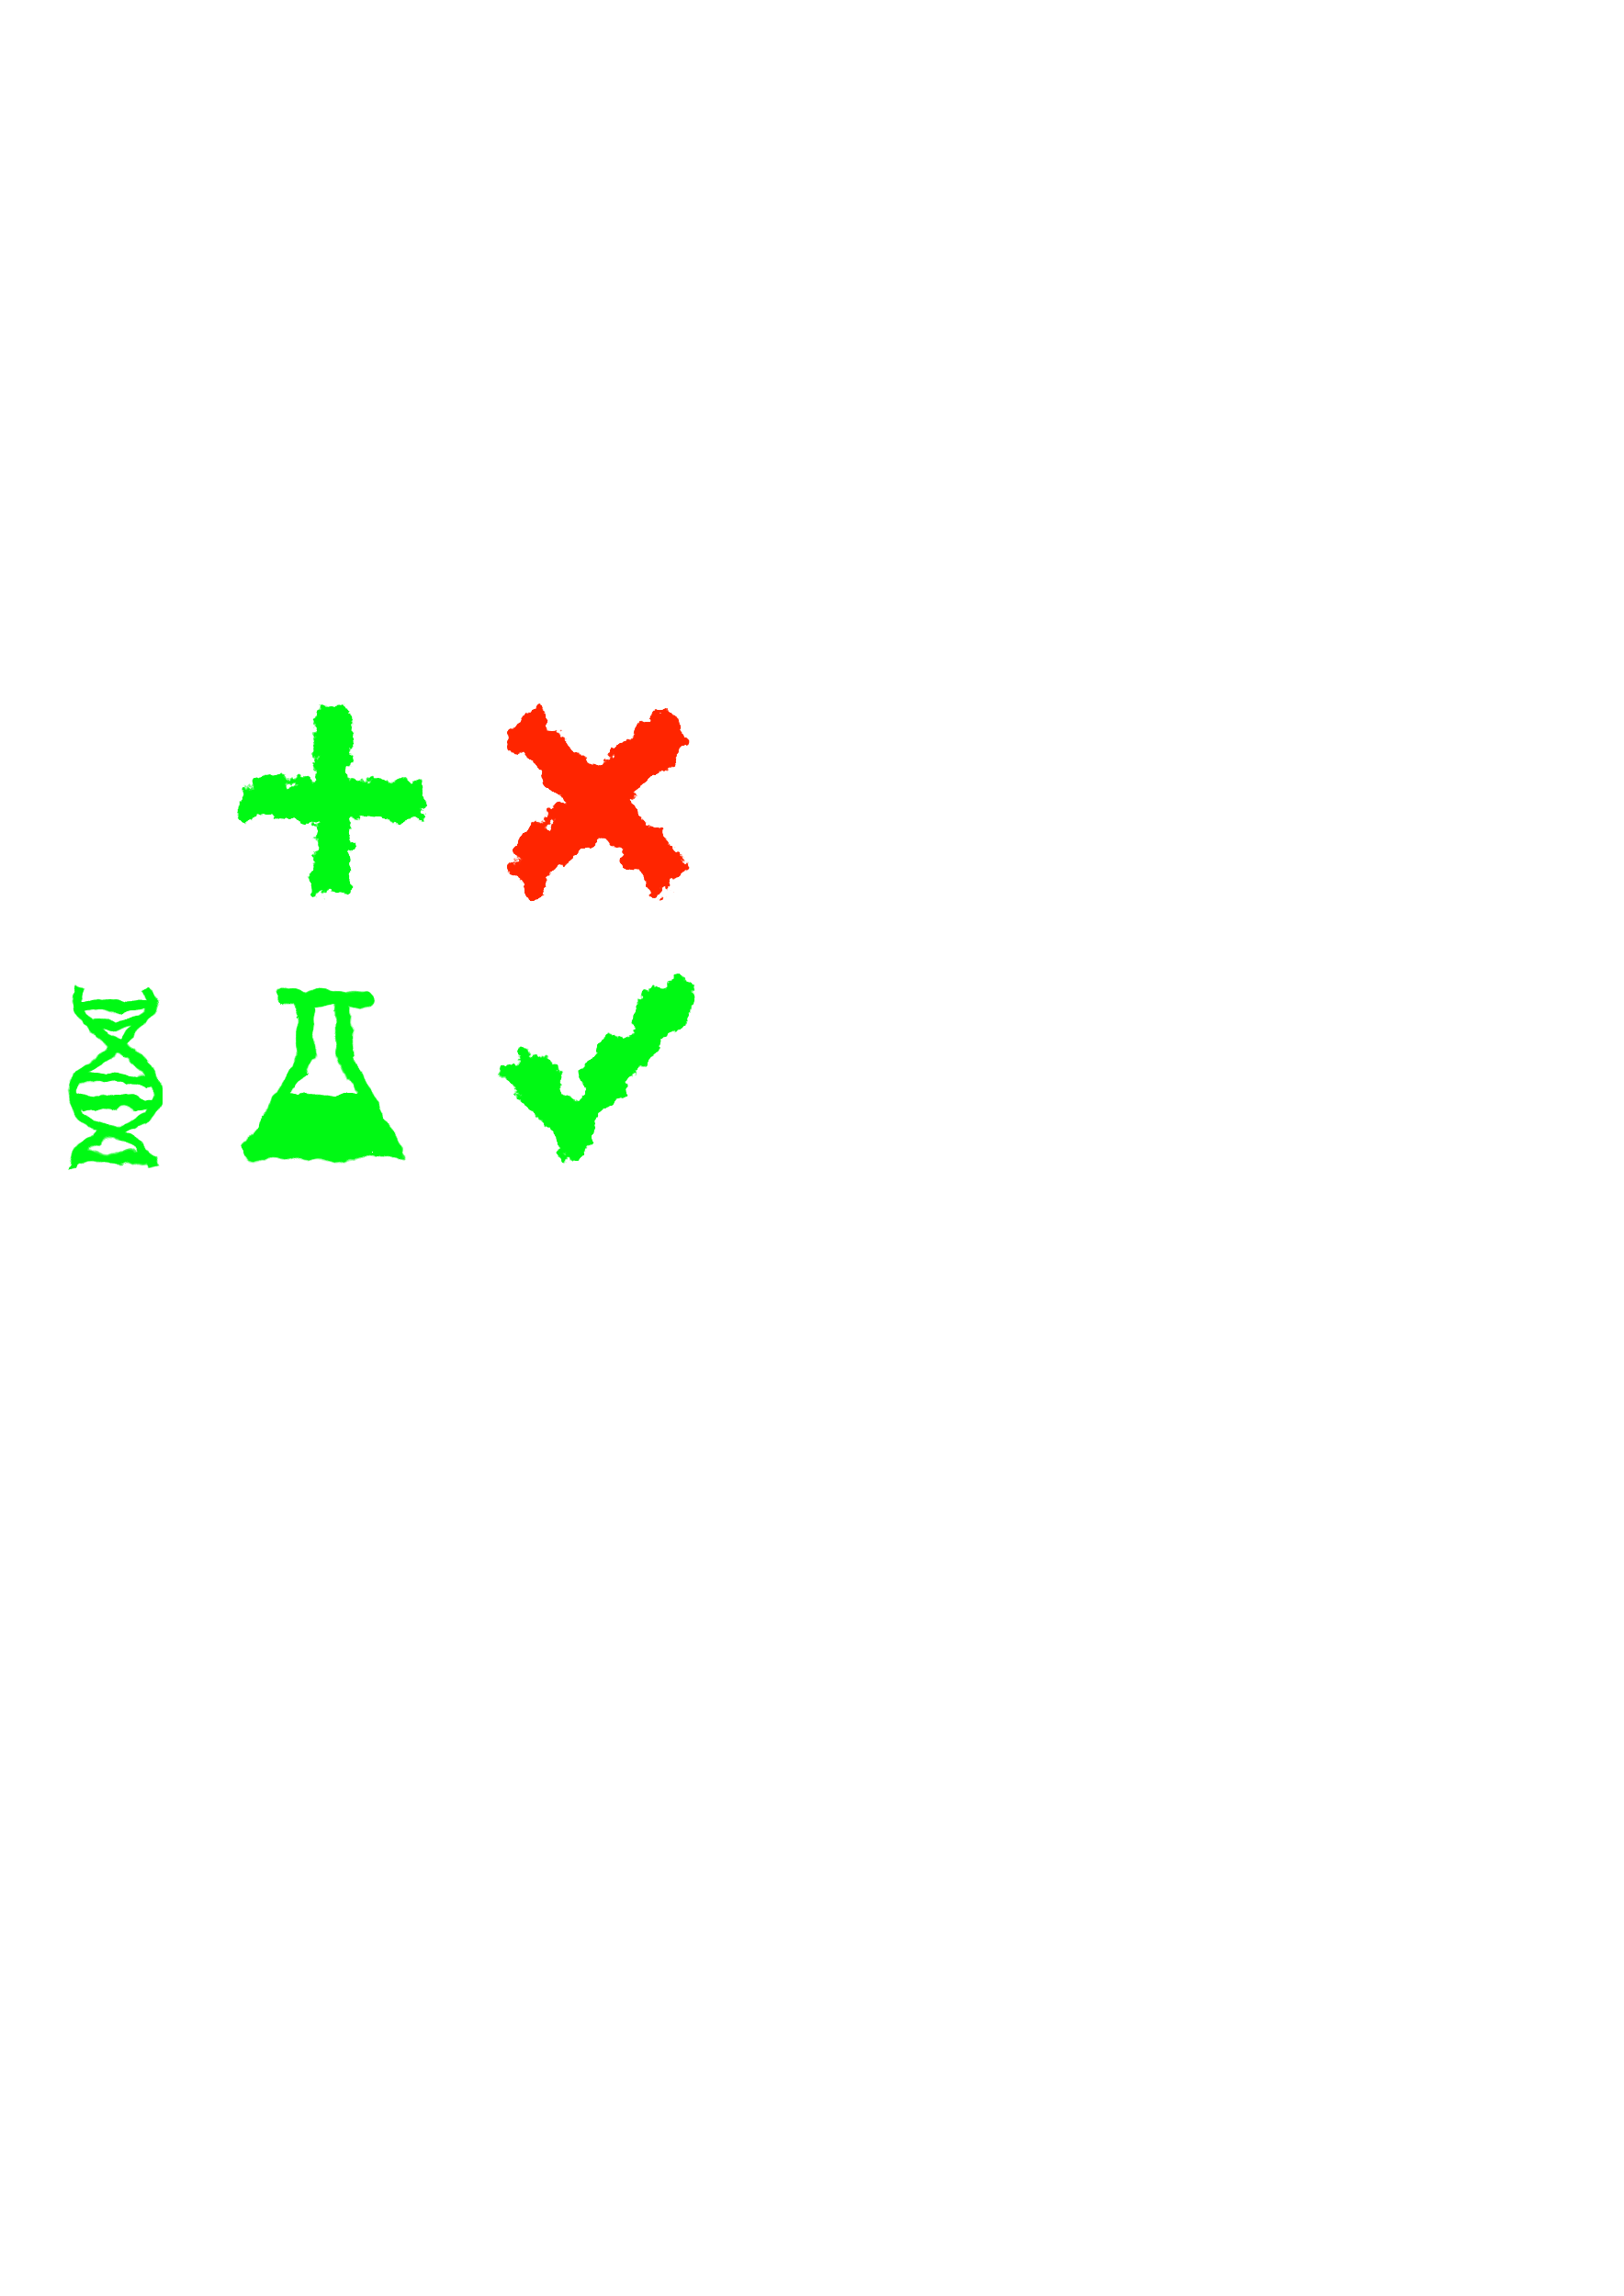
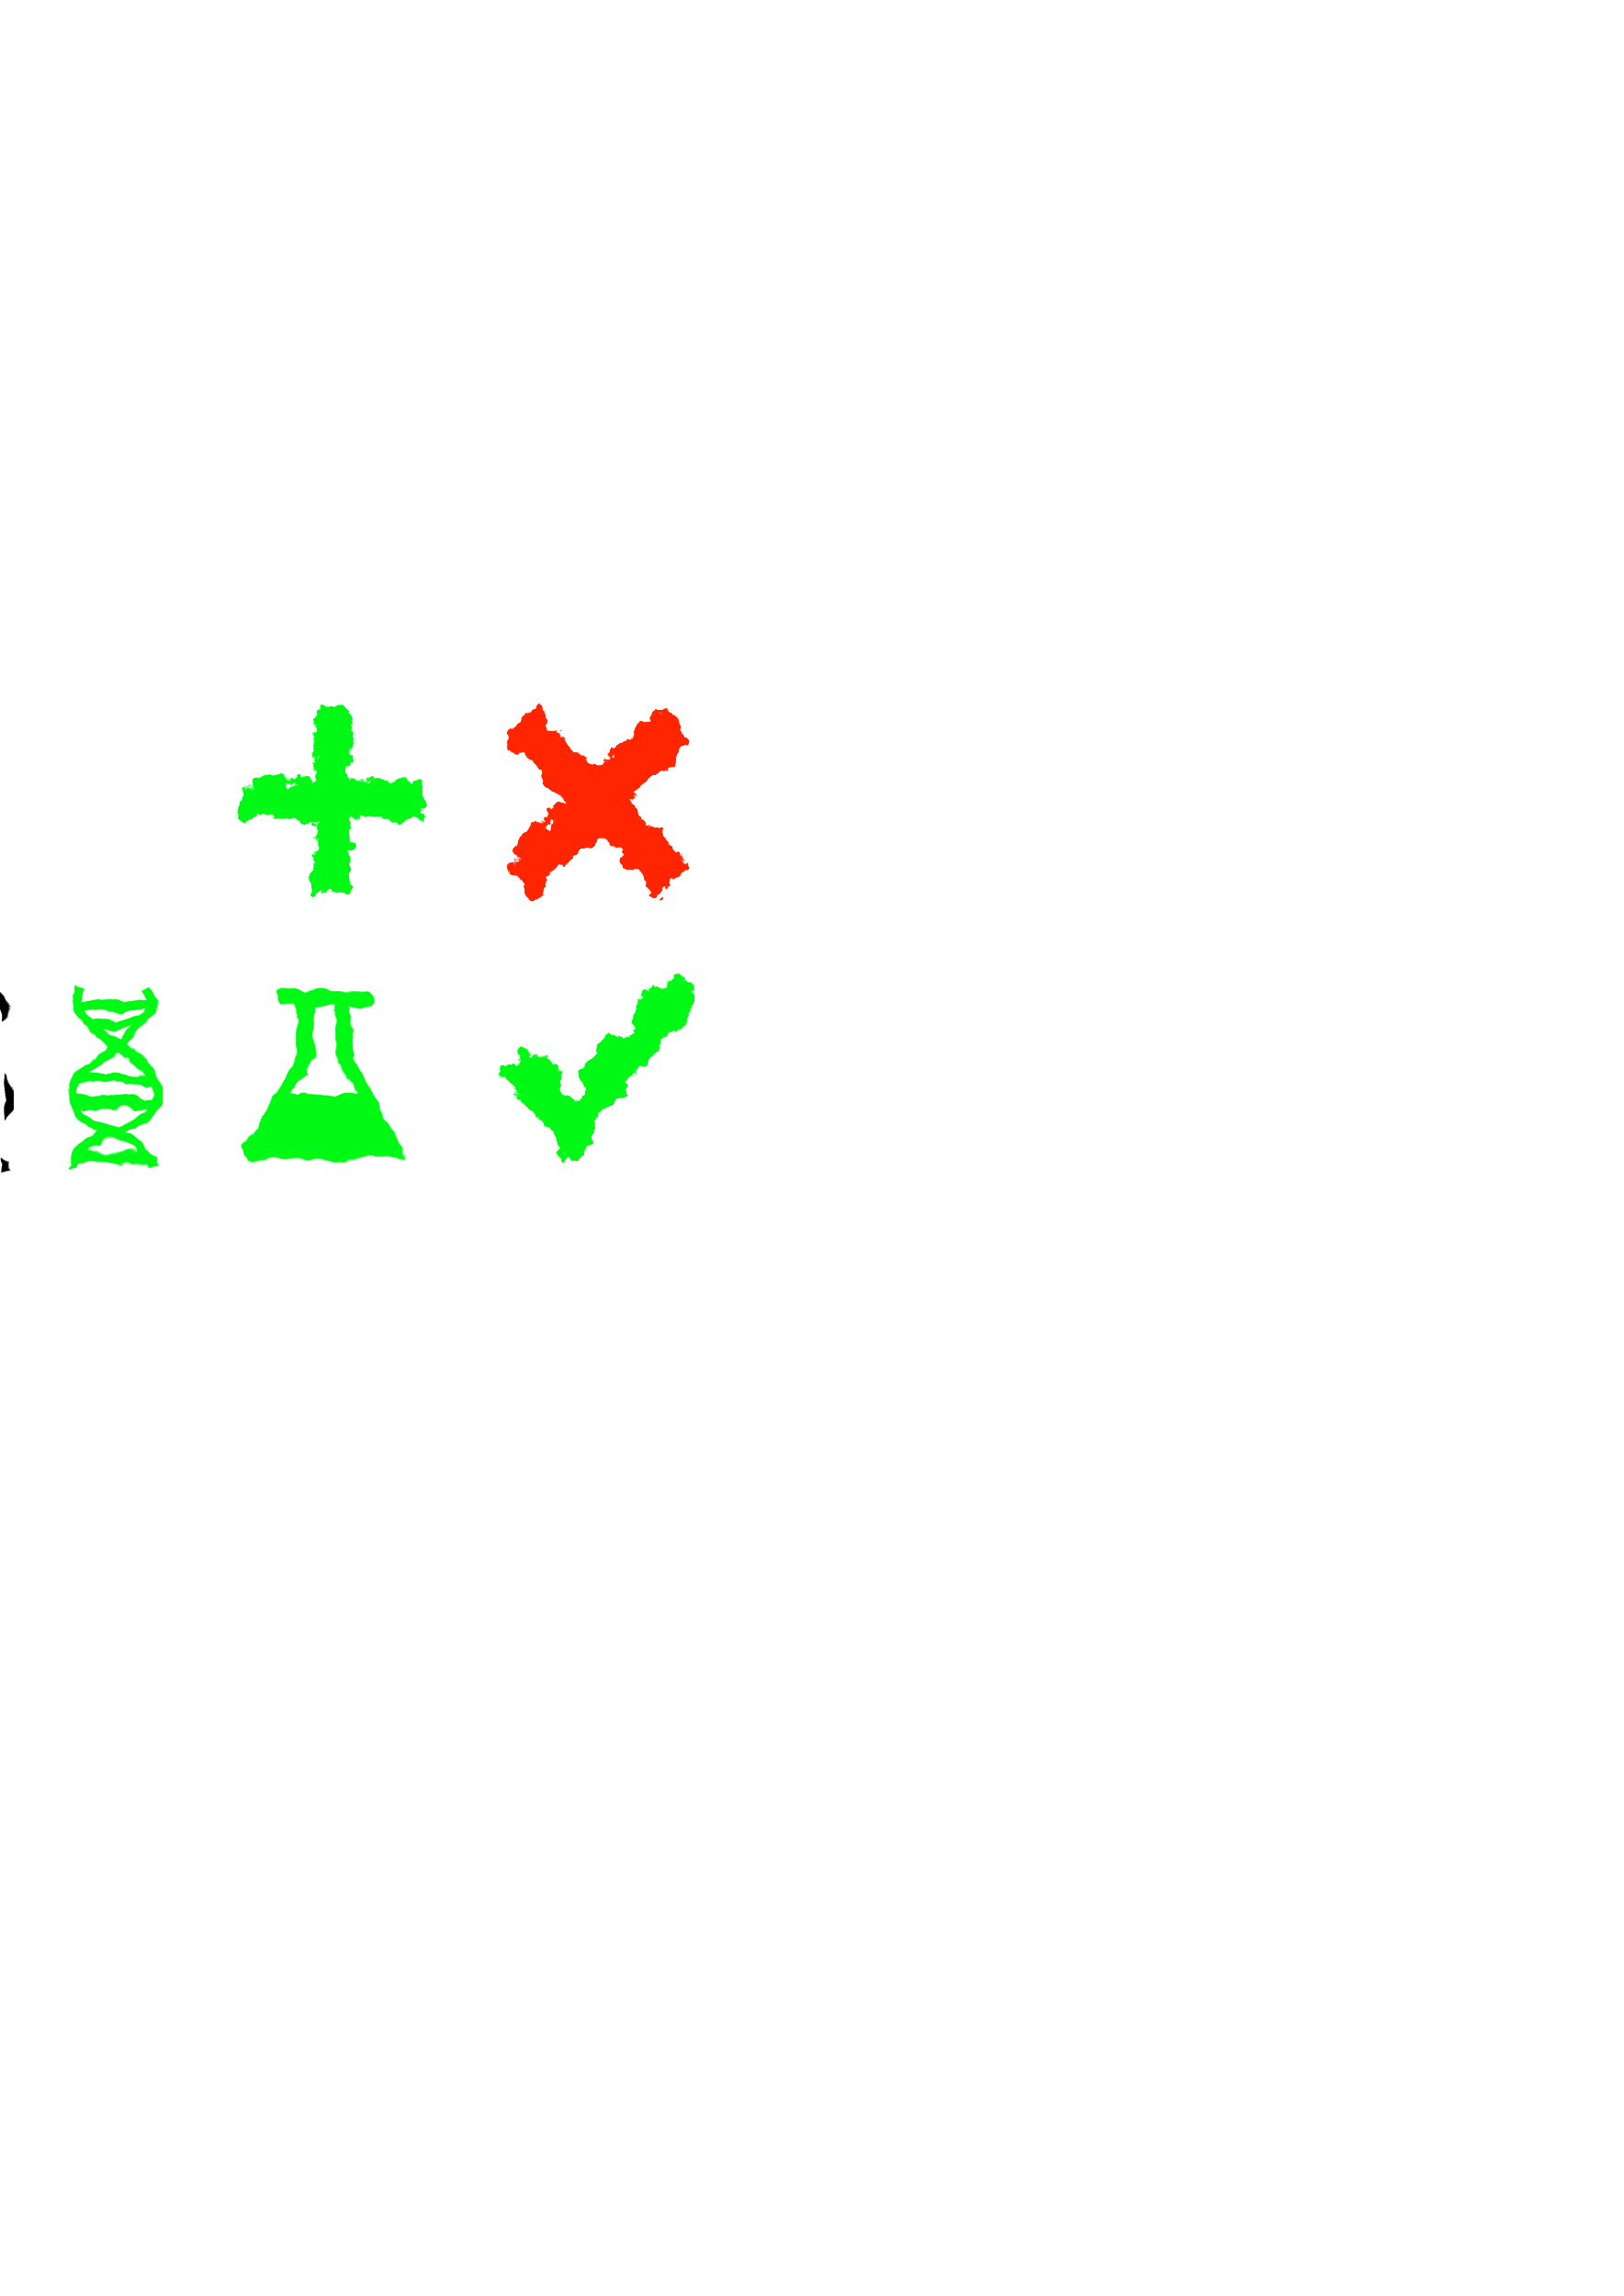
<svg xmlns="http://www.w3.org/2000/svg" width="210mm" height="297mm" id="svg3130" version="1.1">
  <defs id="defs3132">
    <filter id="filter3159" height="1.4" y="-0.2" width="1.4" x="-0.2" color-interpolation-filters="sRGB">
      <feTurbulence id="feTurbulence3161" baseFrequency="0.05" numOctaves="5" type="fractalNoise" result="result91" />
      <feDisplacementMap id="feDisplacementMap3163" in2="result91" scale="25" result="result5" xChannelSelector="R" in="SourceGraphic" />
      <feComposite id="feComposite3165" in2="result5" in="SourceGraphic" operator="atop" />
    </filter>
    <clipPath clipPathUnits="userSpaceOnUse" id="clipPath3173">
      <rect style="fill:#800000;fill-opacity:1;stroke:none" id="rect3175" width="156.946" height="156.946" x="-89.253" y="405.042" ry="10.968" transform="matrix(0.707076,-0.7071376,0.7071376,0.707076,0,0)" />
    </clipPath>
    <clipPath clipPathUnits="userSpaceOnUse" id="clipPath3173-1">
      <rect style="fill:#800000;fill-opacity:1;stroke:none" id="rect3175-8" width="156.946" height="156.946" x="-89.253" y="405.042" ry="10.968" transform="matrix(0.707076,-0.7071376,0.7071376,0.707076,0,0)" />
    </clipPath>
    <filter id="filter3159-3" height="1.4" y="-0.2" width="1.4" x="-0.2" color-interpolation-filters="sRGB">
      <feTurbulence id="feTurbulence3161-0" baseFrequency="0.05" numOctaves="5" type="fractalNoise" result="result91" />
      <feDisplacementMap yChannelSelector="A" id="feDisplacementMap3163-3" in2="result91" scale="25" result="result5" xChannelSelector="R" in="SourceGraphic" />
      <feComposite id="feComposite3165-6" in2="result5" in="SourceGraphic" operator="atop" />
    </filter>
    <filter id="filter4006" height="1.4" y="-0.2" width="1.4" x="-0.2" color-interpolation-filters="sRGB">
      <feTurbulence id="feTurbulence4008" baseFrequency="0.05" numOctaves="5" type="fractalNoise" result="result91" />
      <feDisplacementMap id="feDisplacementMap4010" in2="result91" scale="25" result="result5" xChannelSelector="R" in="SourceGraphic" />
      <feComposite id="feComposite4012" in2="result5" in="SourceGraphic" operator="atop" />
    </filter>
    <clipPath clipPathUnits="userSpaceOnUse" id="clipPath4016">
      <rect style="opacity:0.222;fill:#00f914;fill-opacity:1;stroke:none" id="rect4018" width="109.869" height="108.11" x="230.916" y="476.933" ry="3.517" />
    </clipPath>
    <clipPath clipPathUnits="userSpaceOnUse" id="clipPath3173-0">
      <rect style="fill:#800000;fill-opacity:1;stroke:none" id="rect3175-0" width="156.946" height="156.946" x="-89.253" y="405.042" ry="10.968" transform="matrix(0.707076,-0.7071376,0.7071376,0.707076,0,0)" />
    </clipPath>
    <filter id="filter3159-1" height="1.4" y="-0.2" width="1.4" x="-0.2" color-interpolation-filters="sRGB">
      <feTurbulence id="feTurbulence3161-3" baseFrequency="0.05" numOctaves="5" type="fractalNoise" result="result91" />
      <feDisplacementMap yChannelSelector="A" id="feDisplacementMap3163-5" in2="result91" scale="25" result="result5" xChannelSelector="R" in="SourceGraphic" />
      <feComposite id="feComposite3165-5" in2="result5" in="SourceGraphic" operator="atop" />
    </filter>
    <clipPath clipPathUnits="userSpaceOnUse" id="clipPath4058">
      <rect style="opacity:0.222;fill:#00f914;fill-opacity:1;stroke:none" id="rect4060" width="186.976" height="186.976" x="-444.444" y="240.302" ry="4.997" transform="matrix(-8.6085772e-5,-1,1,-8.6085772e-5,0,0)" />
    </clipPath>
    <filter id="filter4239" color-interpolation-filters="sRGB">
      <feGaussianBlur id="feGaussianBlur4241" result="result1" in="SourceGraphic" stdDeviation="1.3" />
      <feTurbulence id="feTurbulence4243" result="result0" numOctaves="4" baseFrequency="0.034" />
      <feDisplacementMap id="feDisplacementMap4245" in2="result0" result="result2" scale="19.6" yChannelSelector="G" xChannelSelector="R" in="result1" />
      <feColorMatrix id="feColorMatrix4247" values="2 0 0 0 0 0 2 0 0 0 0 0 2 0 0 0 0 0 0.7 0" result="result3" />
      <feGaussianBlur id="feGaussianBlur4249" result="result4" in="SourceGraphic" stdDeviation="1.1" />
      <feComposite id="feComposite4251" in2="result3" in="result4" />
    </filter>
    <filter id="filter4335" color-interpolation-filters="sRGB">
      <feTurbulence id="feTurbulence4337" numOctaves="3" seed="0" type="turbulence" baseFrequency="0.04" result="result91" />
      <feDisplacementMap id="feDisplacementMap4339" in2="result91" scale="6.6" yChannelSelector="G" xChannelSelector="R" in="SourceGraphic" />
    </filter>
    <filter id="filter4449" color-interpolation-filters="sRGB">
      <feTurbulence id="feTurbulence4451" numOctaves="3" seed="0" type="turbulence" baseFrequency="0.04" result="result91" />
      <feDisplacementMap id="feDisplacementMap4453" in2="result91" scale="6.6" yChannelSelector="G" xChannelSelector="R" in="SourceGraphic" />
    </filter>
+     <filter id="filter4449-6" color-interpolation-filters="sRGB">
+       <feTurbulence id="feTurbulence4451-1" numOctaves="3" seed="0" type="turbulence" baseFrequency="0.04" result="result91" />
+       <feDisplacementMap id="feDisplacementMap4453-5" in2="result91" scale="6.6" yChannelSelector="G" xChannelSelector="R" in="SourceGraphic" />
+     </filter>
  </defs>
  <g id="layer1">
    <path style="fill:#ff2500;fill-opacity:1;stroke:none;filter:url(#filter3159)" d="m 323.991,263.777 c -3.794,0 -6.844,3.081 -6.844,6.875 l 0,61.719 -61.719,0 c -3.794,0 -6.844,3.05 -6.844,6.844 l 0,20.594 c 0,3.794 3.05,6.844 6.844,6.844 l 61.719,0 0,61.719 c 0,3.794 3.05,6.844 6.844,6.844 l 20.594,0 c 3.794,0 6.844,-3.05 6.844,-6.844 l 0,-61.719 61.719,0 c 3.794,0 6.844,-3.05 6.844,-6.844 l 0,-20.594 c 0,-3.794 -3.05,-6.844 -6.844,-6.844 l -61.719,0 0,-61.719 c 0,-3.794 -3.05,-6.875 -6.844,-6.875 l -20.594,0 z" id="rect3138" transform="matrix(0.4505205,0.4505598,-0.4505598,0.4505205,299.2323,83.34413)" clip-path="url(#clipPath3173)" />
    <path style="fill:#00f914;fill-opacity:1;stroke:none;filter:url(#filter4006)" d="m 327.969,479.125 c -1.61,0.023 -3.194,0.828 -4.406,2.406 L 273.75,546.406 253.406,521.375 c -1.433,-1.761 -3.711,-1.738 -5.094,0.062 l -8.625,11.25 c -1.383,1.801 -1.339,4.676 0.094,6.438 l 31.5,38.719 c 1.433,1.761 3.68,1.707 5.062,-0.094 l 6.062,-7.875 c 0.22,-0.219 0.425,-0.458 0.625,-0.719 l 54.281,-70.719 c 2.424,-3.157 2.355,-8.162 -0.156,-11.25 l -4.688,-5.781 c -1.256,-1.544 -2.89,-2.304 -4.5,-2.281 z" id="rect3985" transform="matrix(0.9101744,0,0,0.924984,30.74724,29.86928)" clip-path="url(#clipPath4016)" />
    <path style="fill:#00f914;fill-opacity:1;stroke:none;filter:url(#filter3159-1)" d="m 323.991,263.777 c -3.794,0 -6.844,3.081 -6.844,6.875 l 0,61.719 -61.719,0 c -3.794,0 -6.844,3.05 -6.844,6.844 l 0,20.594 c 0,3.794 3.05,6.844 6.844,6.844 l 61.719,0 0,61.719 c 0,3.794 3.05,6.844 6.844,6.844 l 20.594,0 c 3.794,0 6.844,-3.05 6.844,-6.844 l 0,-61.719 61.719,0 c 3.794,0 6.844,-3.05 6.844,-6.844 l 0,-20.594 c 0,-3.794 -3.05,-6.844 -6.844,-6.844 l -61.719,0 0,-61.719 c 0,-3.794 -3.05,-6.875 -6.844,-6.875 l -20.594,0 z" id="rect3138-8" transform="matrix(-4.6041134e-5,0.5348286,-0.5348286,-4.6041134e-5,349.8281,212.1942)" clip-path="url(#clipPath4058)" />
    <path style="fill:#00f914;fill-opacity:1;stroke:none;filter:url(#filter4335)" d="m 136.009,482.362 c -1.481,0 -2.656,1.207 -2.656,2.688 l 0,3.219 c 0,1.481 1.176,2.656 2.656,2.656 l 7.344,0 0,23.062 c 0,0.311 0.028,0.598 0.125,0.875 l -25.344,43.125 c -0.588,0.489 -0.969,1.234 -0.969,2.062 l 0,3.219 c 0,1.481 1.207,2.656 2.688,2.656 l 74.125,0 c 1.481,0 2.656,-1.176 2.656,-2.656 l 0,-3.219 c 0,-0.935 -0.464,-1.741 -1.188,-2.219 l -25.25,-43.062 c 0.077,-0.25 0.125,-0.505 0.125,-0.781 l 0,-23.062 7.5,0 c 1.481,0 2.656,-1.176 2.656,-2.656 l 0,-3.219 c 0,-1.481 -1.176,-2.688 -2.656,-2.688 l -10.188,0 -3.219,0 -15.188,0 -3.219,0 -10,0 z m 15.906,8.562 9.844,0 0,23.062 c 0,1 0.534,1.854 1.344,2.312 l 10.312,17.562 -33.094,0 10.375,-17.625 c 0.731,-0.476 1.219,-1.309 1.219,-2.25 l 0,-23.062 z" id="rect4062" />
    <g id="g4428" style="filter:url(#filter4449)" transform="translate(8.928571,-5.357143)">
      <path id="path4361" d="m 62.857,486.648 c 19.243,25.968 -80.735,42.381 -17.133,72.478 5.337,2.525 18.254,6.933 19.633,14.308" style="fill:none;stroke:#00f914;stroke-width:5;stroke-linecap:butt;stroke-linejoin:miter;stroke-miterlimit:4;stroke-opacity:1;stroke-dasharray:none" />
      <path id="path4361-6" d="m 28.965,486.648 c -18.794,21.328 80.075,43.655 13.949,73.34 -7.482,3.359 -18.044,9.982 -18.592,14.875" style="fill:none;stroke:#00f914;stroke-width:5;stroke-linecap:butt;stroke-linejoin:miter;stroke-miterlimit:4;stroke-opacity:1;stroke-dasharray:none" />
      <path id="path4399" d="m 26.786,495.934 38.214,0" style="fill:none;stroke:#00f914;stroke-width:5;stroke-linecap:butt;stroke-linejoin:miter;stroke-miterlimit:4;stroke-opacity:1;stroke-dasharray:none" />
      <path id="path4401" d="M 36.678,505.161 58.155,504.921" style="fill:none;stroke:#00f914;stroke-width:4.403;stroke-linecap:butt;stroke-linejoin:miter;stroke-miterlimit:4;stroke-opacity:1;stroke-dasharray:none" />
      <path id="path4403" d="m 25,531.964 38.214,-0.275" style="fill:none;stroke:#00f914;stroke-width:5;stroke-linecap:butt;stroke-linejoin:miter;stroke-miterlimit:4;stroke-opacity:1;stroke-dasharray:none" />
      <path id="path4405" d="m 26.429,543.076 38.214,0" style="fill:none;stroke:#00f914;stroke-width:5;stroke-linecap:butt;stroke-linejoin:miter;stroke-miterlimit:4;stroke-opacity:1;stroke-dasharray:none" />
      <path id="path4399-0" d="m 29.113,569.505 32.845,0" style="fill:none;stroke:#00f914;stroke-width:4.635;stroke-linecap:butt;stroke-linejoin:miter;stroke-miterlimit:4;stroke-opacity:1;stroke-dasharray:none" />
    </g>
+     <g id="g4428-1" style="stroke:#000000;filter:url(#filter4449-6)" transform="translate(-63.70907,-3.035721)">
+       <path id="path4361-0" d="m 62.857,486.648 c 19.243,25.968 -80.735,42.381 -17.133,72.478 5.337,2.525 18.254,6.933 19.633,14.308" style="fill:none;stroke:#000000;stroke-width:5;stroke-linecap:butt;stroke-linejoin:miter;stroke-miterlimit:4;stroke-opacity:1;stroke-dasharray:none" />
+       <path id="path4361-6-9" d="m 28.965,486.648 c -18.794,21.328 80.075,43.655 13.949,73.34 -7.482,3.359 -18.044,9.982 -18.592,14.875" style="fill:none;stroke:#000000;stroke-width:5;stroke-linecap:butt;stroke-linejoin:miter;stroke-miterlimit:4;stroke-opacity:1;stroke-dasharray:none" />
+       <path id="path4399-7" d="m 26.786,495.934 38.214,0" style="fill:none;stroke:#000000;stroke-width:5;stroke-linecap:butt;stroke-linejoin:miter;stroke-miterlimit:4;stroke-opacity:1;stroke-dasharray:none" />
+       <path id="path4401-3" d="M 36.678,505.161 58.155,504.921" style="fill:none;stroke:#000000;stroke-width:4.403;stroke-linecap:butt;stroke-linejoin:miter;stroke-miterlimit:4;stroke-opacity:1;stroke-dasharray:none" />
+       <path id="path4403-0" d="m 25,531.964 38.214,-0.275" style="fill:none;stroke:#000000;stroke-width:5;stroke-linecap:butt;stroke-linejoin:miter;stroke-miterlimit:4;stroke-opacity:1;stroke-dasharray:none" />
+       <path id="path4405-8" d="m 26.429,543.076 38.214,0" style="fill:none;stroke:#000000;stroke-width:5;stroke-linecap:butt;stroke-linejoin:miter;stroke-miterlimit:4;stroke-opacity:1;stroke-dasharray:none" />
+       <path id="path4399-0-1" d="m 29.113,569.505 32.845,0" style="fill:none;stroke:#000000;stroke-width:4.635;stroke-linecap:butt;stroke-linejoin:miter;stroke-miterlimit:4;stroke-opacity:1;stroke-dasharray:none" />
+     </g>
  </g>
</svg>
